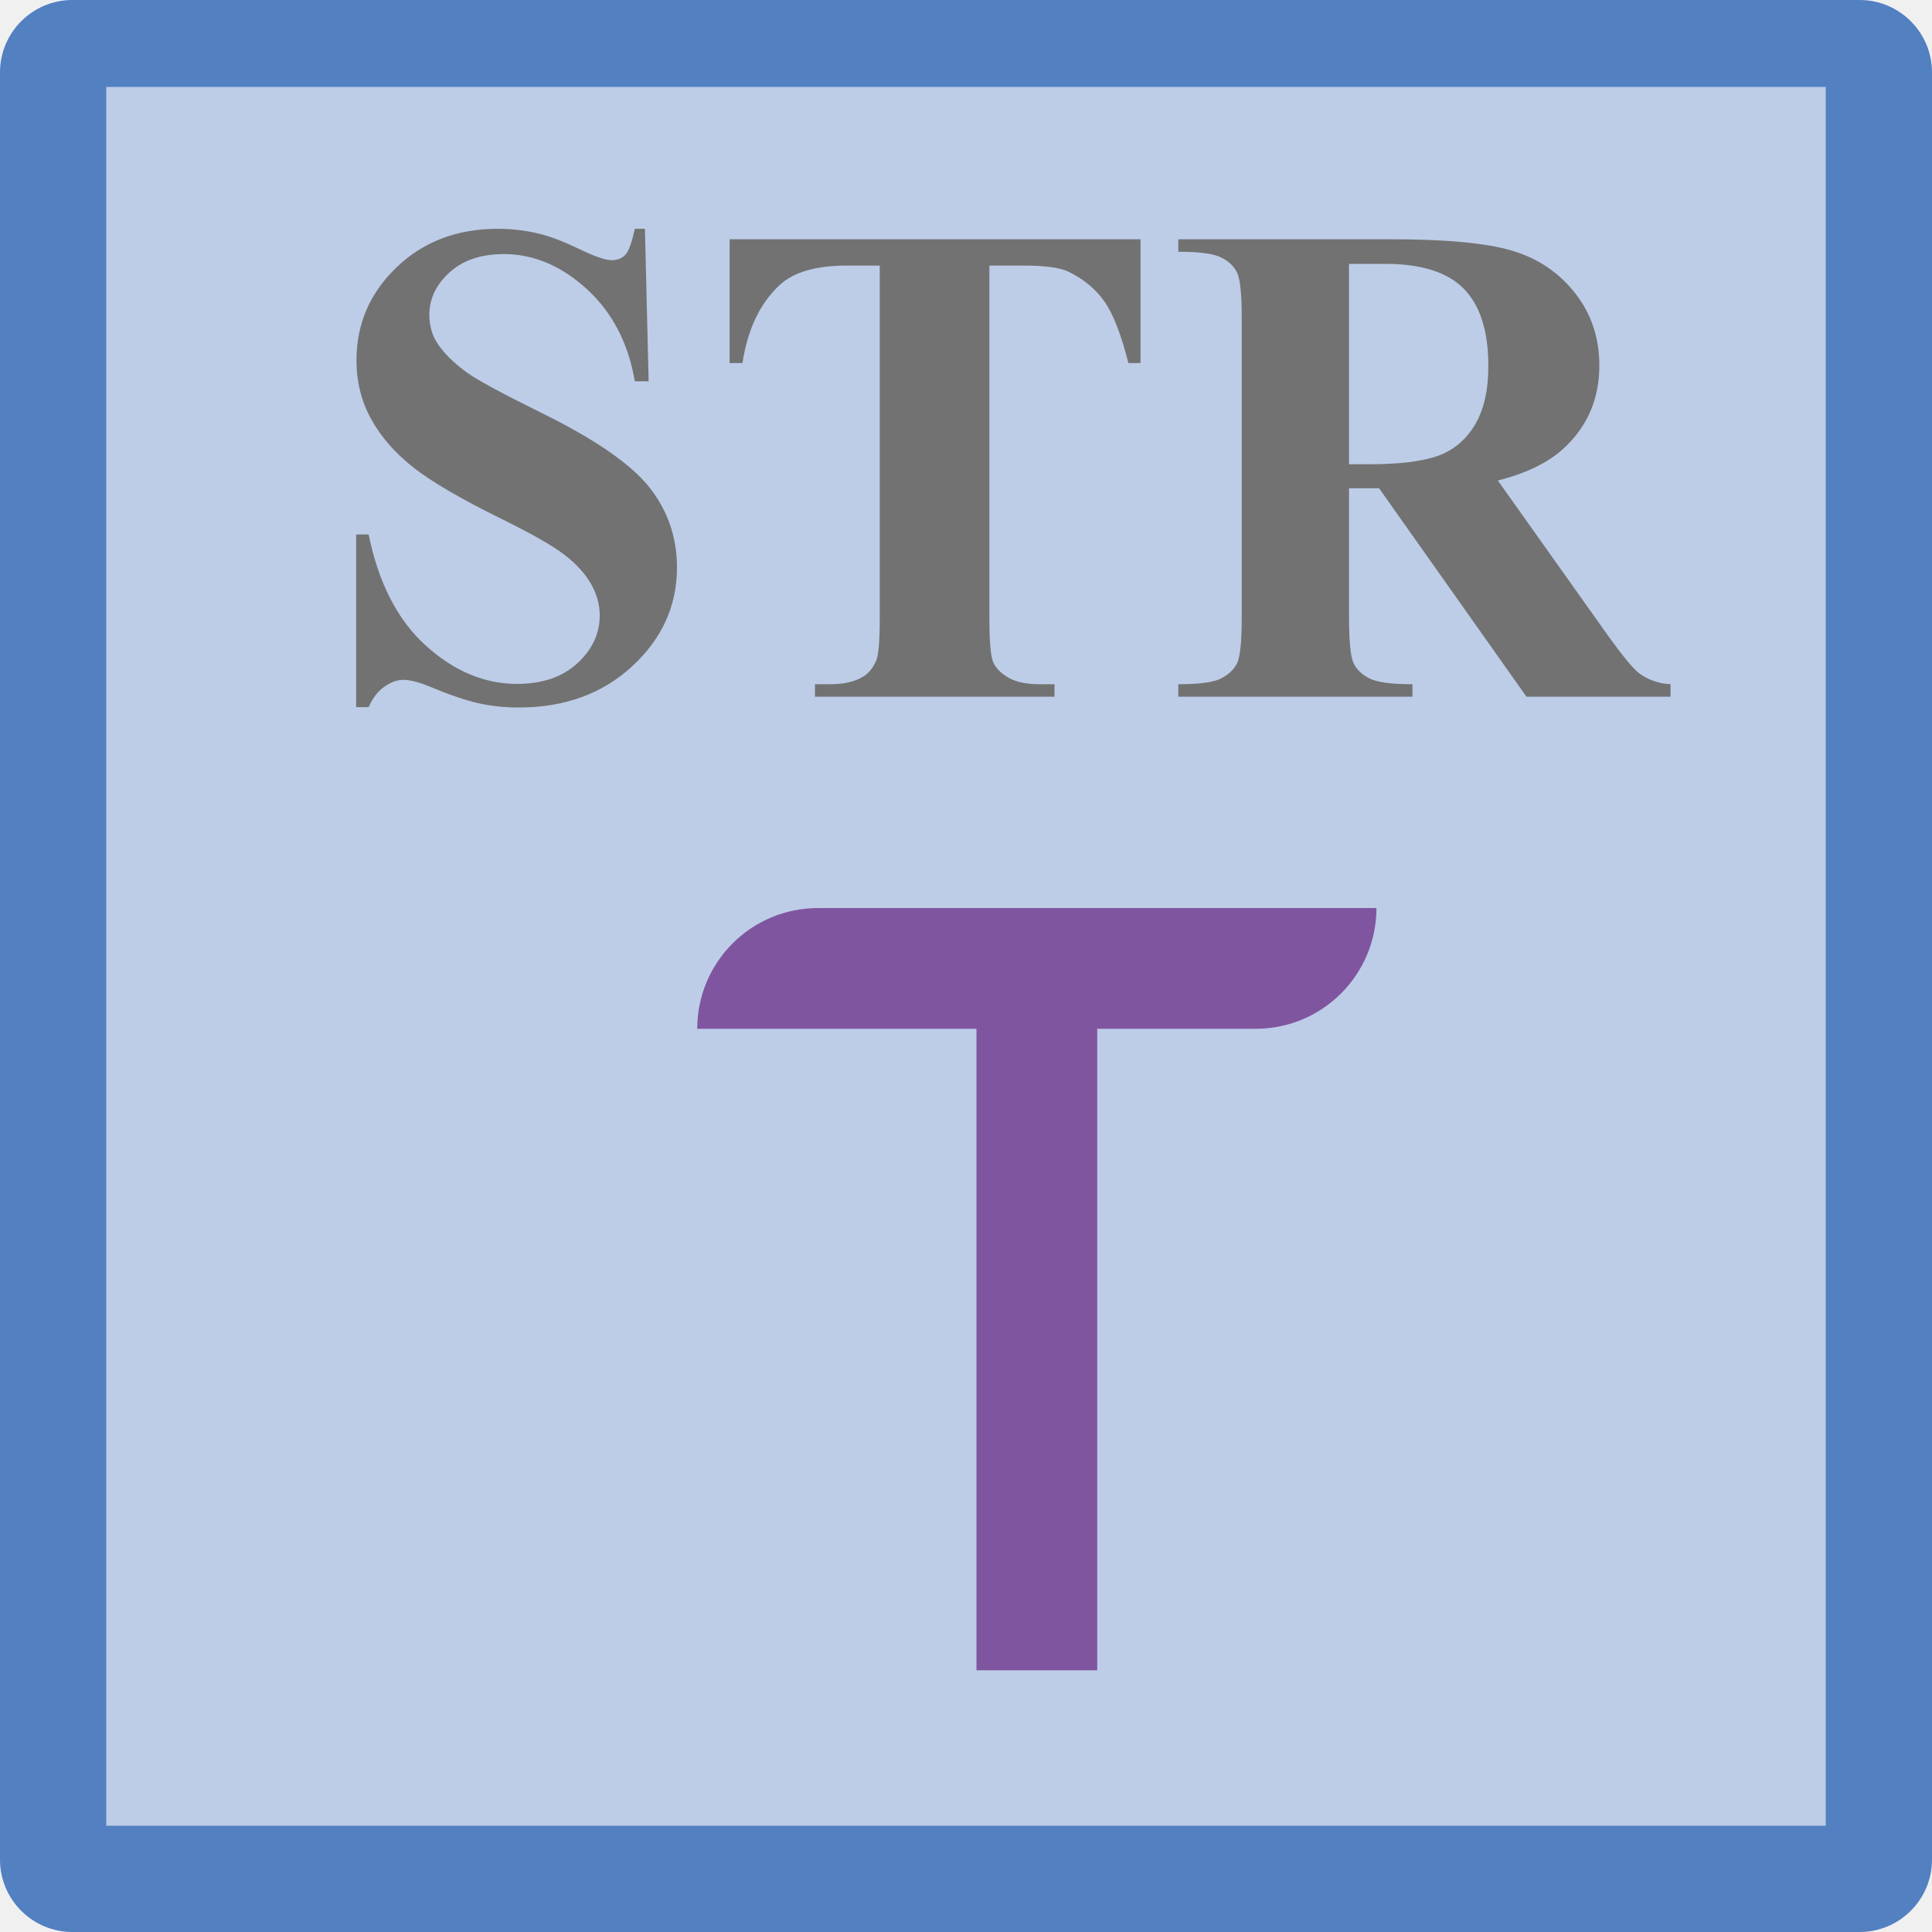
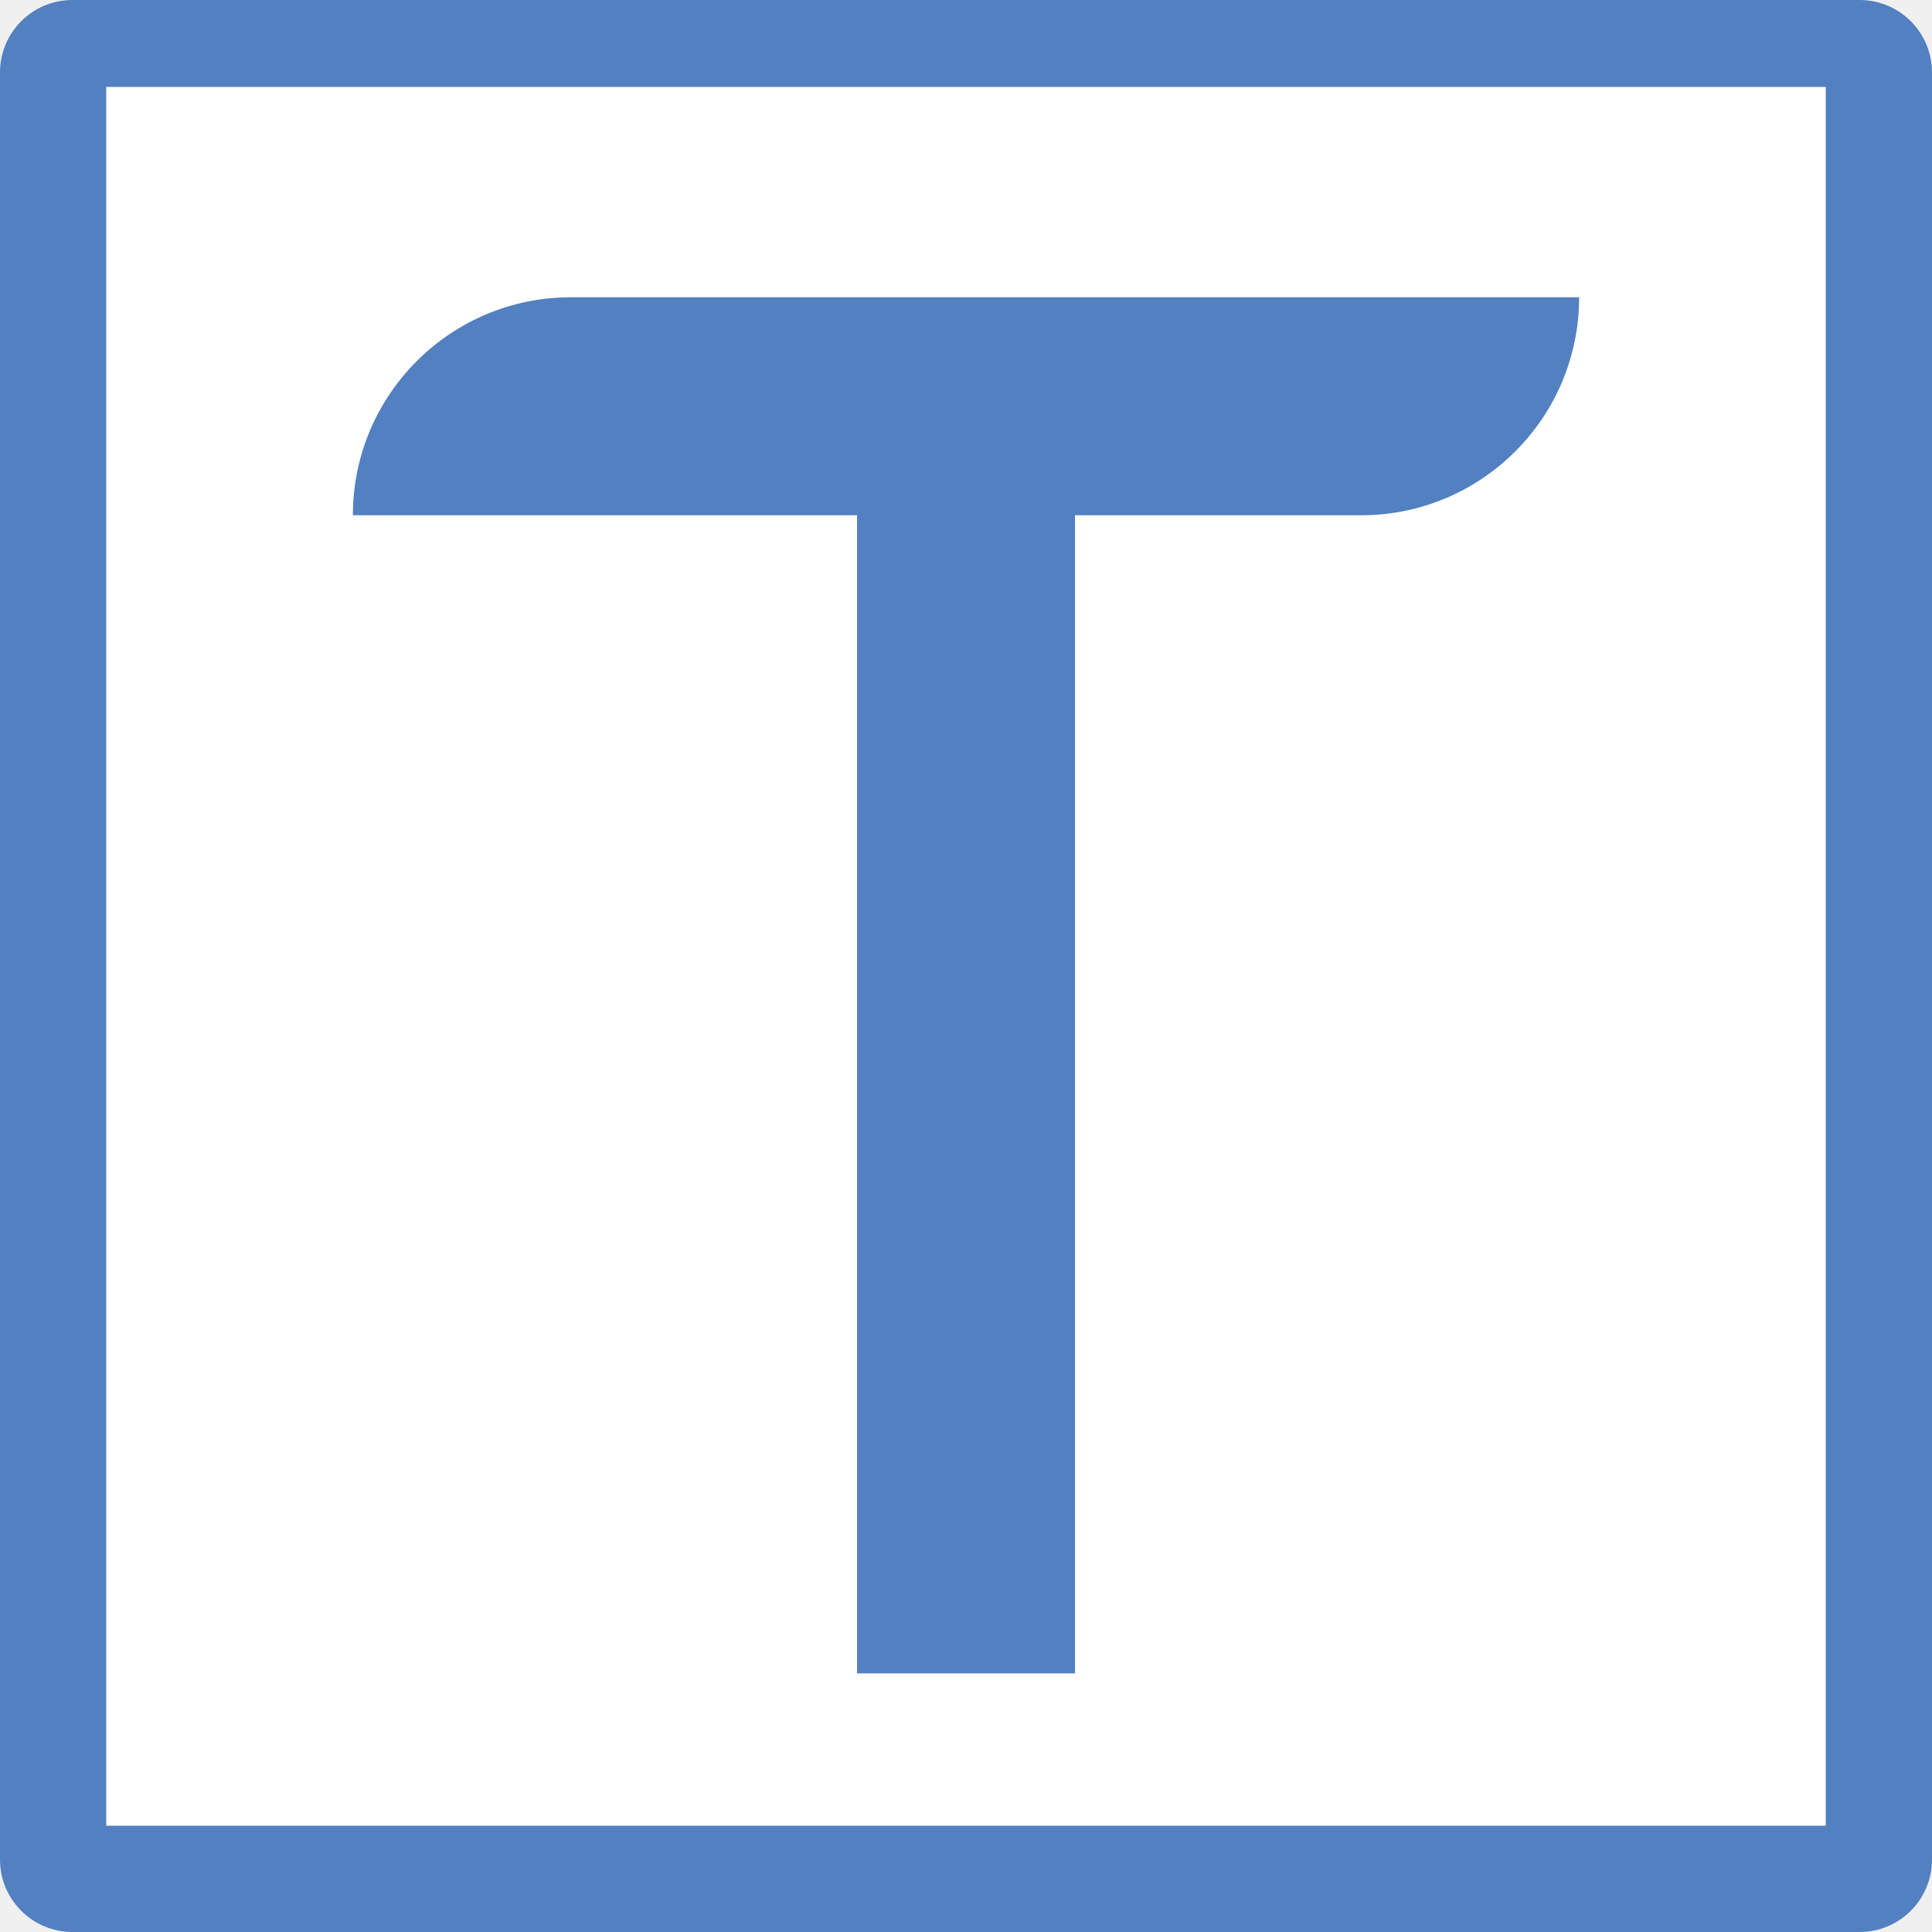
<svg xmlns="http://www.w3.org/2000/svg" version="1.1" id="图层_1" x="0px" y="0px" width="200px" height="200px" viewBox="0 0 200 200" enable-background="new 0 0 200 200" xml:space="preserve">
-   <path fill="#FFFFFF" fill-opacity="0" d="M523-106h200V94H523V-106z" />
-   <path fill="#5280C1" d="M695.266-84.125c3.236,0,5.859,2.623,5.859,5.859V66.266c0,3.235-2.623,5.858-5.859,5.858H550.734  c-3.236,0-5.859-2.623-5.859-5.858V-78.266c0-3.236,2.623-5.859,5.859-5.859H695.266z" />
-   <rect x="557.375" y="-71.625" fill="#BDCDE8" width="131.25" height="131.25" />
-   <path fill="#727272" d="M658.156-45.453c0,6.903-5.598,12.5-12.5,12.5H629.25v66.406h-12.5v-66.406h-28.906  c0-6.903,5.598-12.5,12.5-12.5H658.156z" />
-   <path fill="#5280C1" d="M192.499,0C196.642,0,200,3.357,200,7.5v185.002c0,4.141-3.358,7.498-7.501,7.498H7.5  c-4.142,0-7.5-3.357-7.5-7.498V7.5C0,3.357,3.357,0,7.5,0H192.499z" />
-   <rect x="11" y="9" fill="#BDCDE8" width="178" height="180" />
-   <g>
-     <path fill="#727272" d="M66.764,23.685l0.384,15.786h-1.432c-0.676-3.958-2.334-7.142-4.977-9.552s-5.5-3.615-8.574-3.615   c-2.375,0-4.255,0.635-5.64,1.903c-1.385,1.27-2.078,2.73-2.078,4.383c0,1.047,0.245,1.979,0.733,2.794   c0.675,1.094,1.758,2.177,3.248,3.248c1.094,0.769,3.62,2.13,7.579,4.086c5.541,2.724,9.278,5.297,11.21,7.718   c1.909,2.422,2.864,5.192,2.864,8.312c0,3.958-1.542,7.364-4.627,10.215c-3.085,2.853-7.002,4.278-11.752,4.278   c-1.49,0-2.898-0.152-4.226-0.454c-1.327-0.303-2.992-0.873-4.994-1.711c-1.118-0.465-2.038-0.698-2.759-0.698   c-0.605,0-1.246,0.233-1.92,0.698c-0.676,0.466-1.223,1.176-1.642,2.13h-1.292V55.326h1.292c1.024,5.029,2.998,8.865,5.919,11.507   c2.922,2.643,6.071,3.964,9.447,3.964c2.607,0,4.685-0.71,6.234-2.13c1.548-1.42,2.322-3.073,2.322-4.959   c0-1.118-0.297-2.2-0.891-3.248s-1.496-2.043-2.707-2.986c-1.211-0.943-3.353-2.171-6.426-3.685   c-4.308-2.119-7.404-3.923-9.29-5.413c-1.886-1.49-3.335-3.155-4.348-4.994c-1.013-1.839-1.519-3.865-1.519-6.077   c0-3.771,1.385-6.984,4.156-9.639c2.771-2.654,6.263-3.981,10.478-3.981c1.537,0,3.026,0.187,4.47,0.559   c1.094,0.28,2.427,0.798,3.999,1.554c1.572,0.757,2.672,1.135,3.3,1.135c0.605,0,1.083-0.186,1.432-0.559   c0.349-0.372,0.675-1.269,0.978-2.689H66.764z" />
-     <path fill="#727272" d="M118.067,24.767v12.817h-1.258c-0.745-2.957-1.571-5.082-2.479-6.374c-0.908-1.292-2.153-2.322-3.736-3.09   c-0.886-0.419-2.434-0.629-4.646-0.629h-3.527v36.53c0,2.422,0.134,3.935,0.401,4.541s0.792,1.135,1.572,1.589   c0.779,0.454,1.845,0.681,3.195,0.681h1.571v1.292H84.365v-1.292h1.572c1.374,0,2.479-0.245,3.318-0.733   c0.605-0.326,1.083-0.885,1.432-1.677c0.256-0.559,0.384-2.025,0.384-4.4v-36.53h-3.422c-3.19,0-5.507,0.676-6.95,2.025   c-2.025,1.886-3.306,4.575-3.841,8.068H75.53V24.767H118.067z" />
-     <path fill="#727272" d="M139.65,50.541v13.271c0,2.562,0.157,4.173,0.471,4.837c0.314,0.664,0.867,1.193,1.659,1.589   c0.791,0.396,2.271,0.594,4.436,0.594v1.292h-24.237v-1.292c2.188,0,3.673-0.204,4.453-0.611c0.779-0.407,1.327-0.937,1.641-1.589   c0.314-0.652,0.472-2.258,0.472-4.82V33.079c0-2.561-0.157-4.173-0.472-4.837c-0.313-0.664-0.867-1.193-1.658-1.589   c-0.792-0.396-2.271-0.593-4.436-0.593v-1.292h22.002c5.728,0,9.919,0.396,12.572,1.188c2.654,0.792,4.82,2.252,6.496,4.383   c1.677,2.13,2.515,4.627,2.515,7.491c0,3.493-1.257,6.38-3.771,8.661c-1.606,1.444-3.854,2.527-6.74,3.248l11.385,16.03   c1.49,2.072,2.55,3.365,3.178,3.876c0.955,0.722,2.061,1.118,3.318,1.188v1.292H158.02l-15.262-21.583H139.65z M139.65,27.316   v20.745h1.99c3.236,0,5.657-0.297,7.265-0.891c1.606-0.594,2.869-1.665,3.789-3.213c0.919-1.548,1.379-3.568,1.379-6.06   c0-3.608-0.844-6.274-2.531-7.998c-1.688-1.723-4.407-2.584-8.155-2.584H139.65z" />
-   </g>
-   <path fill="#80559F" d="M142.49,94c0,6.903-5.598,12.5-12.5,12.5h-16.406v66.406h-12.5V106.5H72.177c0-6.903,5.598-12.5,12.5-12.5  H142.49z" />
+   <path fill="#5280C1" d="M192.499,0C196.643,0,200,3.357,200,7.5v185.002c0,4.141-3.357,7.498-7.501,7.498H7.5  c-4.142,0-7.5-3.357-7.5-7.498V7.5C0,3.357,3.357,0,7.5,0H192.499z" />
+   <rect x="11" y="9" fill="#FFFFFF" width="178" height="180" />
+   <path fill="#5280C1" d="M163.471,30.773c0,12.461-10.105,22.567-22.566,22.567h-29.62v119.887H88.718V53.34H36.529  c0-12.462,10.107-22.567,22.567-22.567H163.471z" />
</svg>
